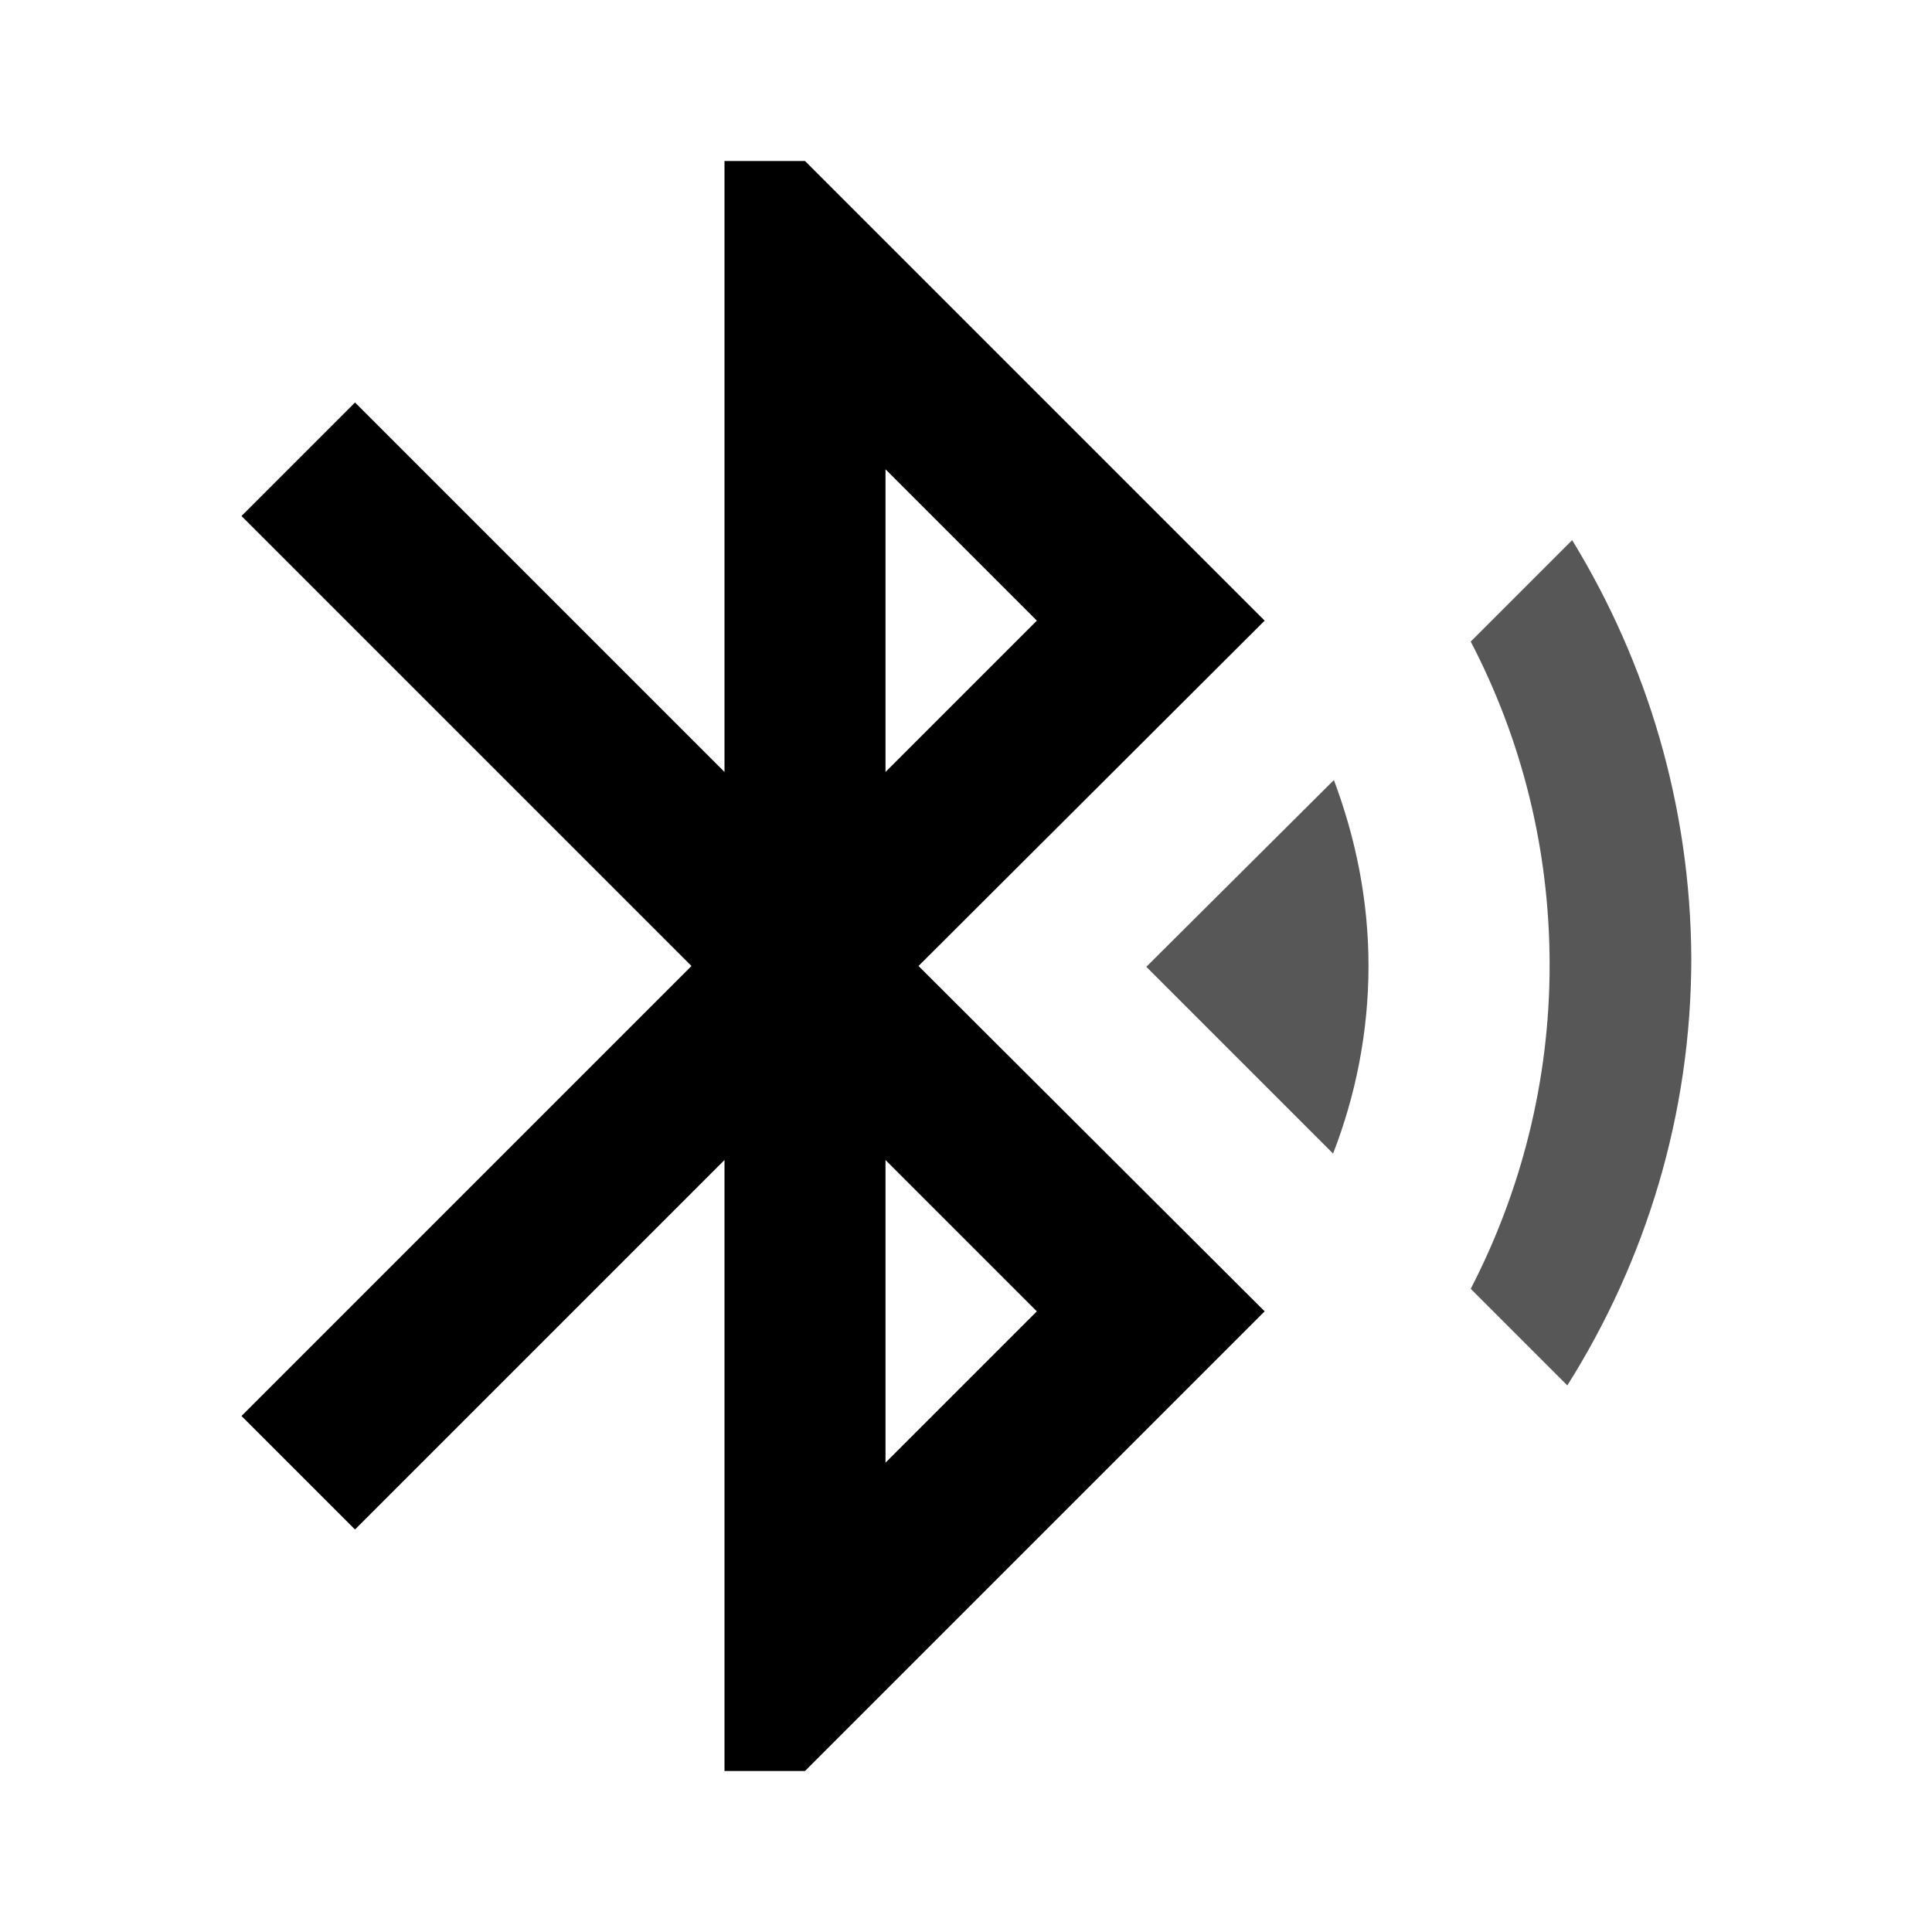
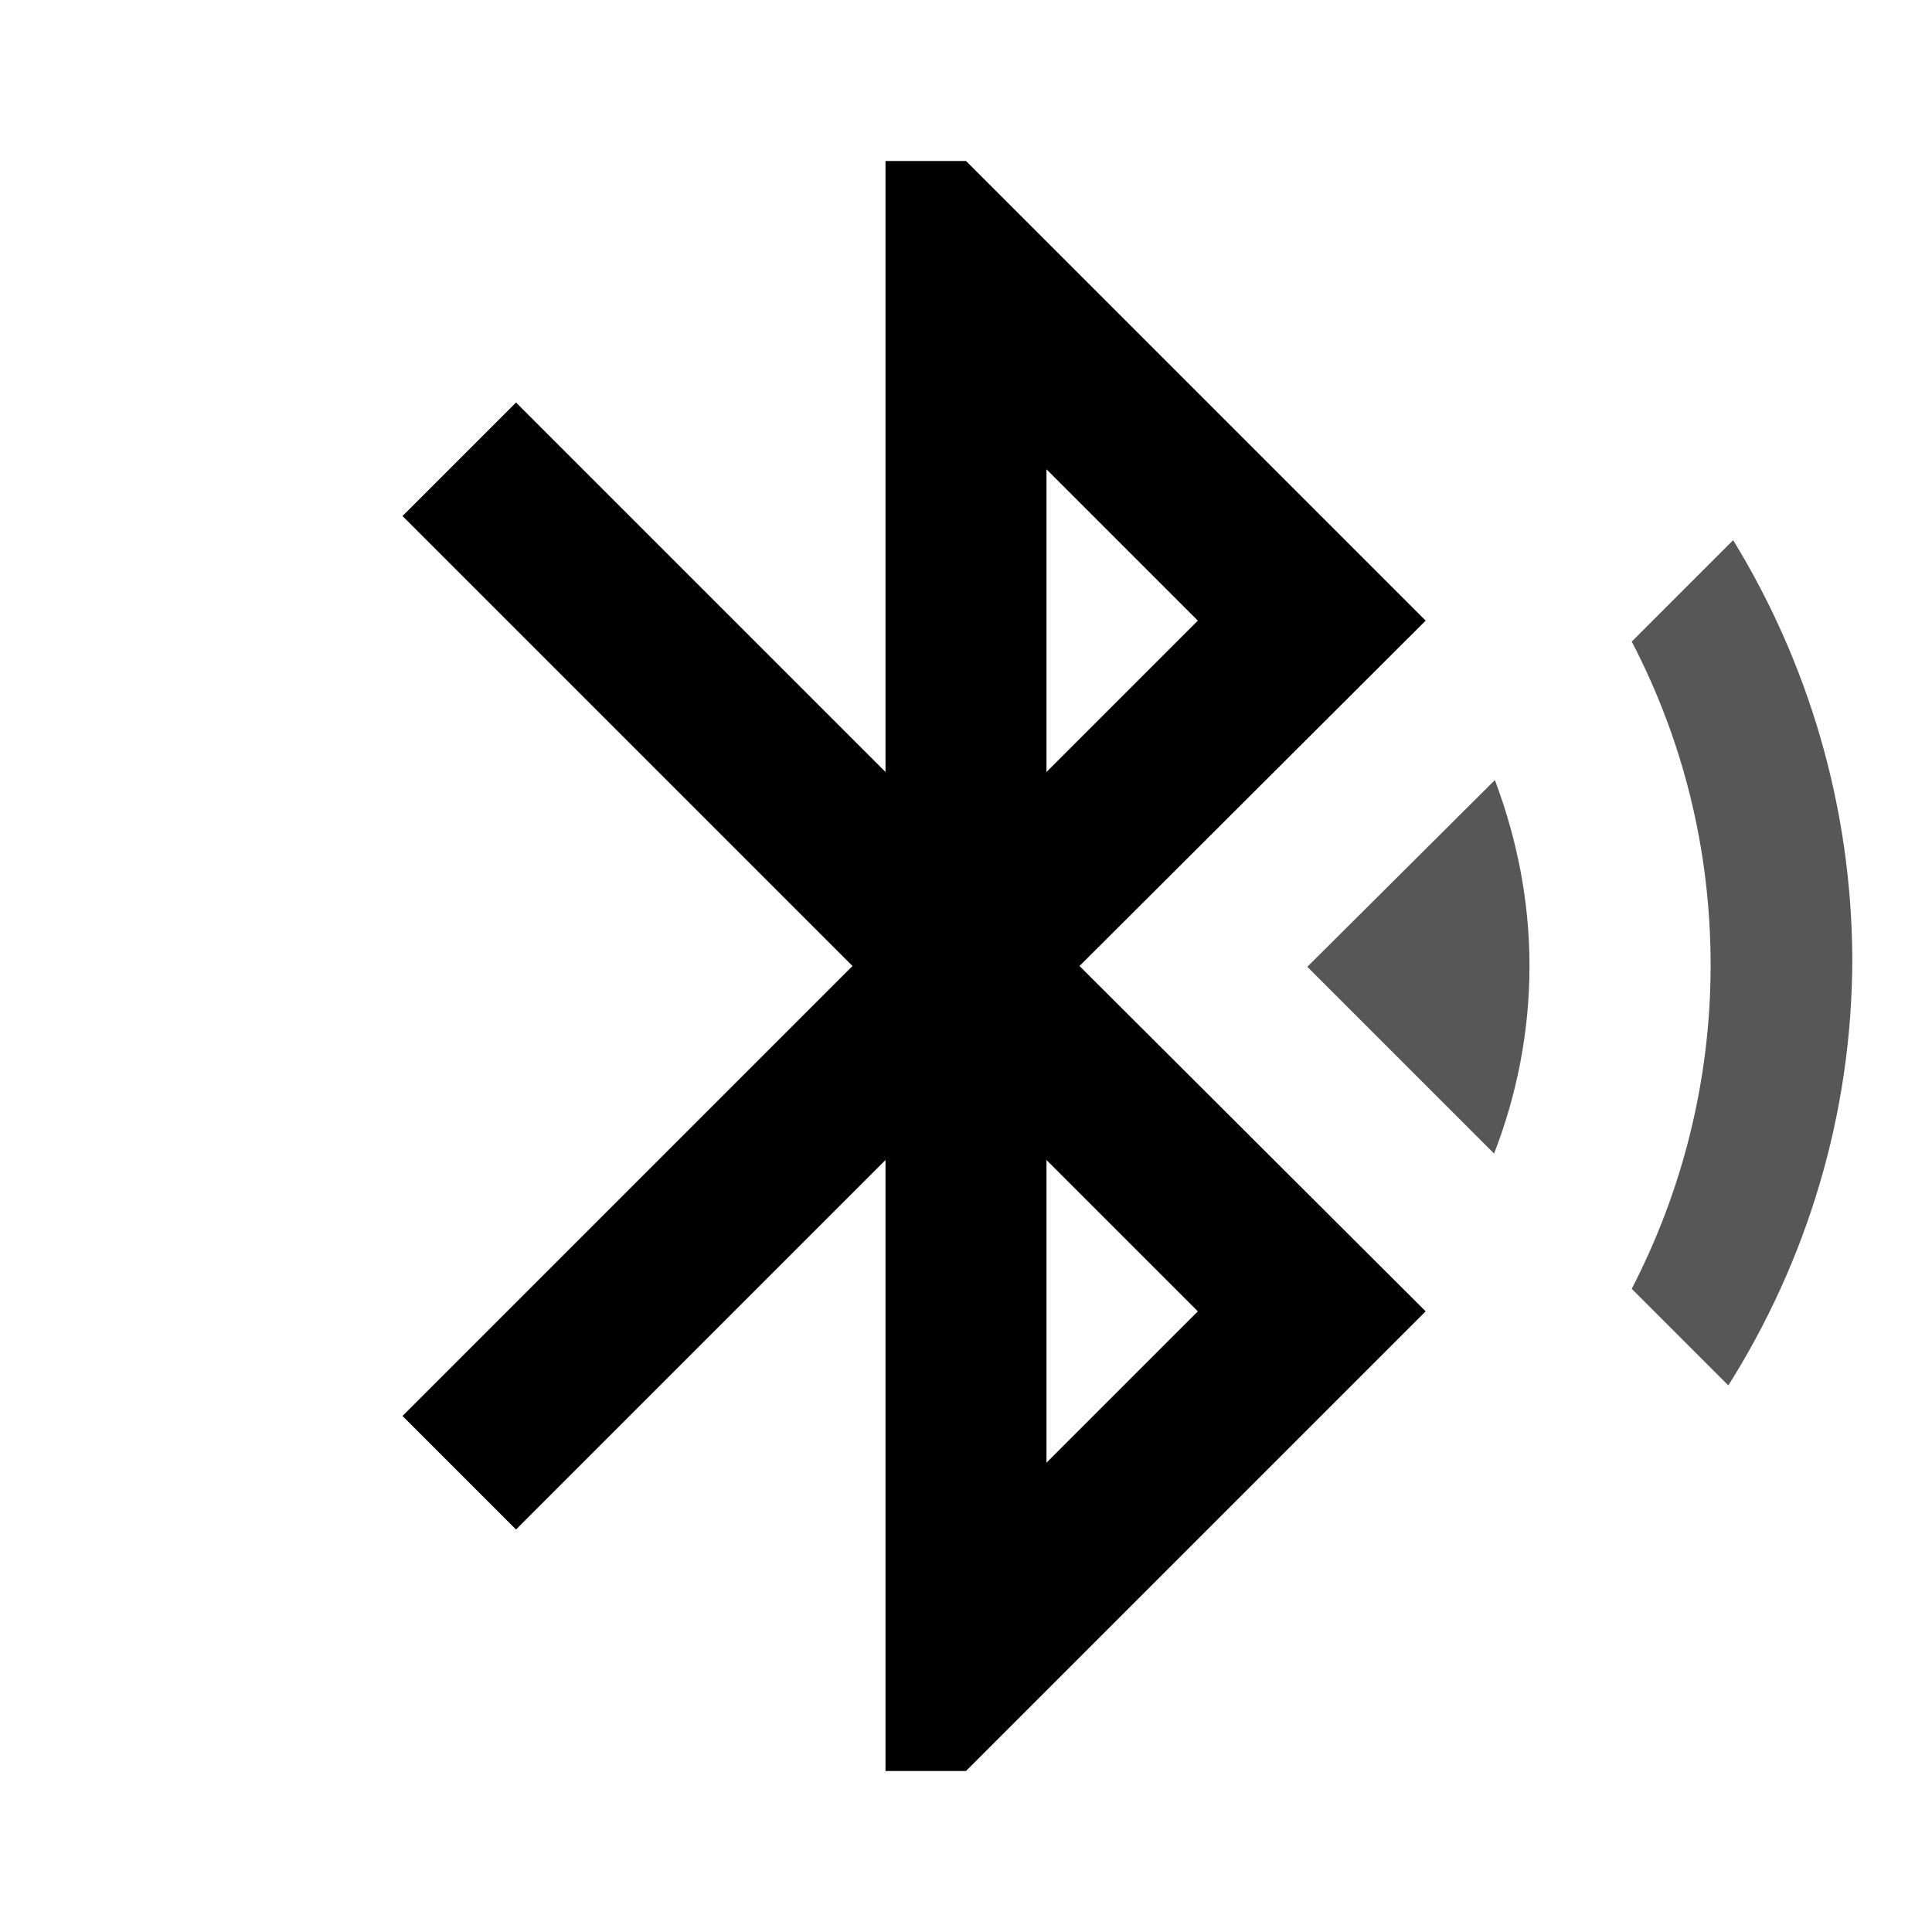
<svg xmlns="http://www.w3.org/2000/svg" width="24" height="24" viewBox="0 0 24 24" version="1.1" id="svg6">
  <defs id="defs10" />
+   <g id="g816" transform="translate(2)">
+     <path style="opacity:0.66" id="path4" d="m 14.24,12.01 2.32,2.32 C 16.84,13.61 17,12.82 17,12 17,11.18 16.84,10.41 16.57,9.69 Z m 5.29,-5.3 -1.26,1.26 c 0.63,1.21 0.98,2.57 0.98,4.02 0,1.45 -0.36,2.82 -0.98,4.02 l 1.2,1.2 C 20.44,15.67 21.01,13.85 21.01,11.9 21,10.01 20.46,8.23 19.53,6.71 Z" />
+     <path id="path4-3" d="M 15.71,7.71 10,2 H 9 V 9.59 l -4.59,-4.59 -1.41,1.41 5.59,5.59 -5.59,5.59 1.41,1.41 4.59,-4.59 V 22 H 10 L 15.71,16.29 11.41,12 Z M 11,5.83 12.88,7.71 11,9.59 Z M 12.88,16.29 11,18.17 v -3.76 z" />
+   </g>
  <path d="M0 0h24v24H0z" fill="none" id="path2" />
-   <path d="m 14.24,12.01 2.32,2.32 C 16.84,13.61 17,12.82 17,12 17,11.18 16.84,10.41 16.57,9.69 Z m 5.29,-5.3 -1.26,1.26 c 0.63,1.21 0.98,2.57 0.98,4.02 0,1.45 -0.36,2.82 -0.98,4.02 l 1.2,1.2 C 20.44,15.67 21.01,13.85 21.01,11.9 21,10.01 20.46,8.23 19.53,6.71 Z" id="path4" style="opacity:0.66" />
-   <path d="M 15.71,7.71 10,2 H 9 V 9.59 l -4.59,-4.59 -1.41,1.41 5.59,5.59 -5.59,5.59 1.41,1.41 4.59,-4.59 V 22 H 10 L 15.71,16.29 11.41,12 Z M 11,5.83 12.88,7.71 11,9.59 Z M 12.88,16.29 11,18.17 v -3.76 z" id="path4-3" />
+   <path style="fill:none" d="M 2e-7,0 H 24 V 24 H 2e-7 Z" id="path2-3" />
</svg>
